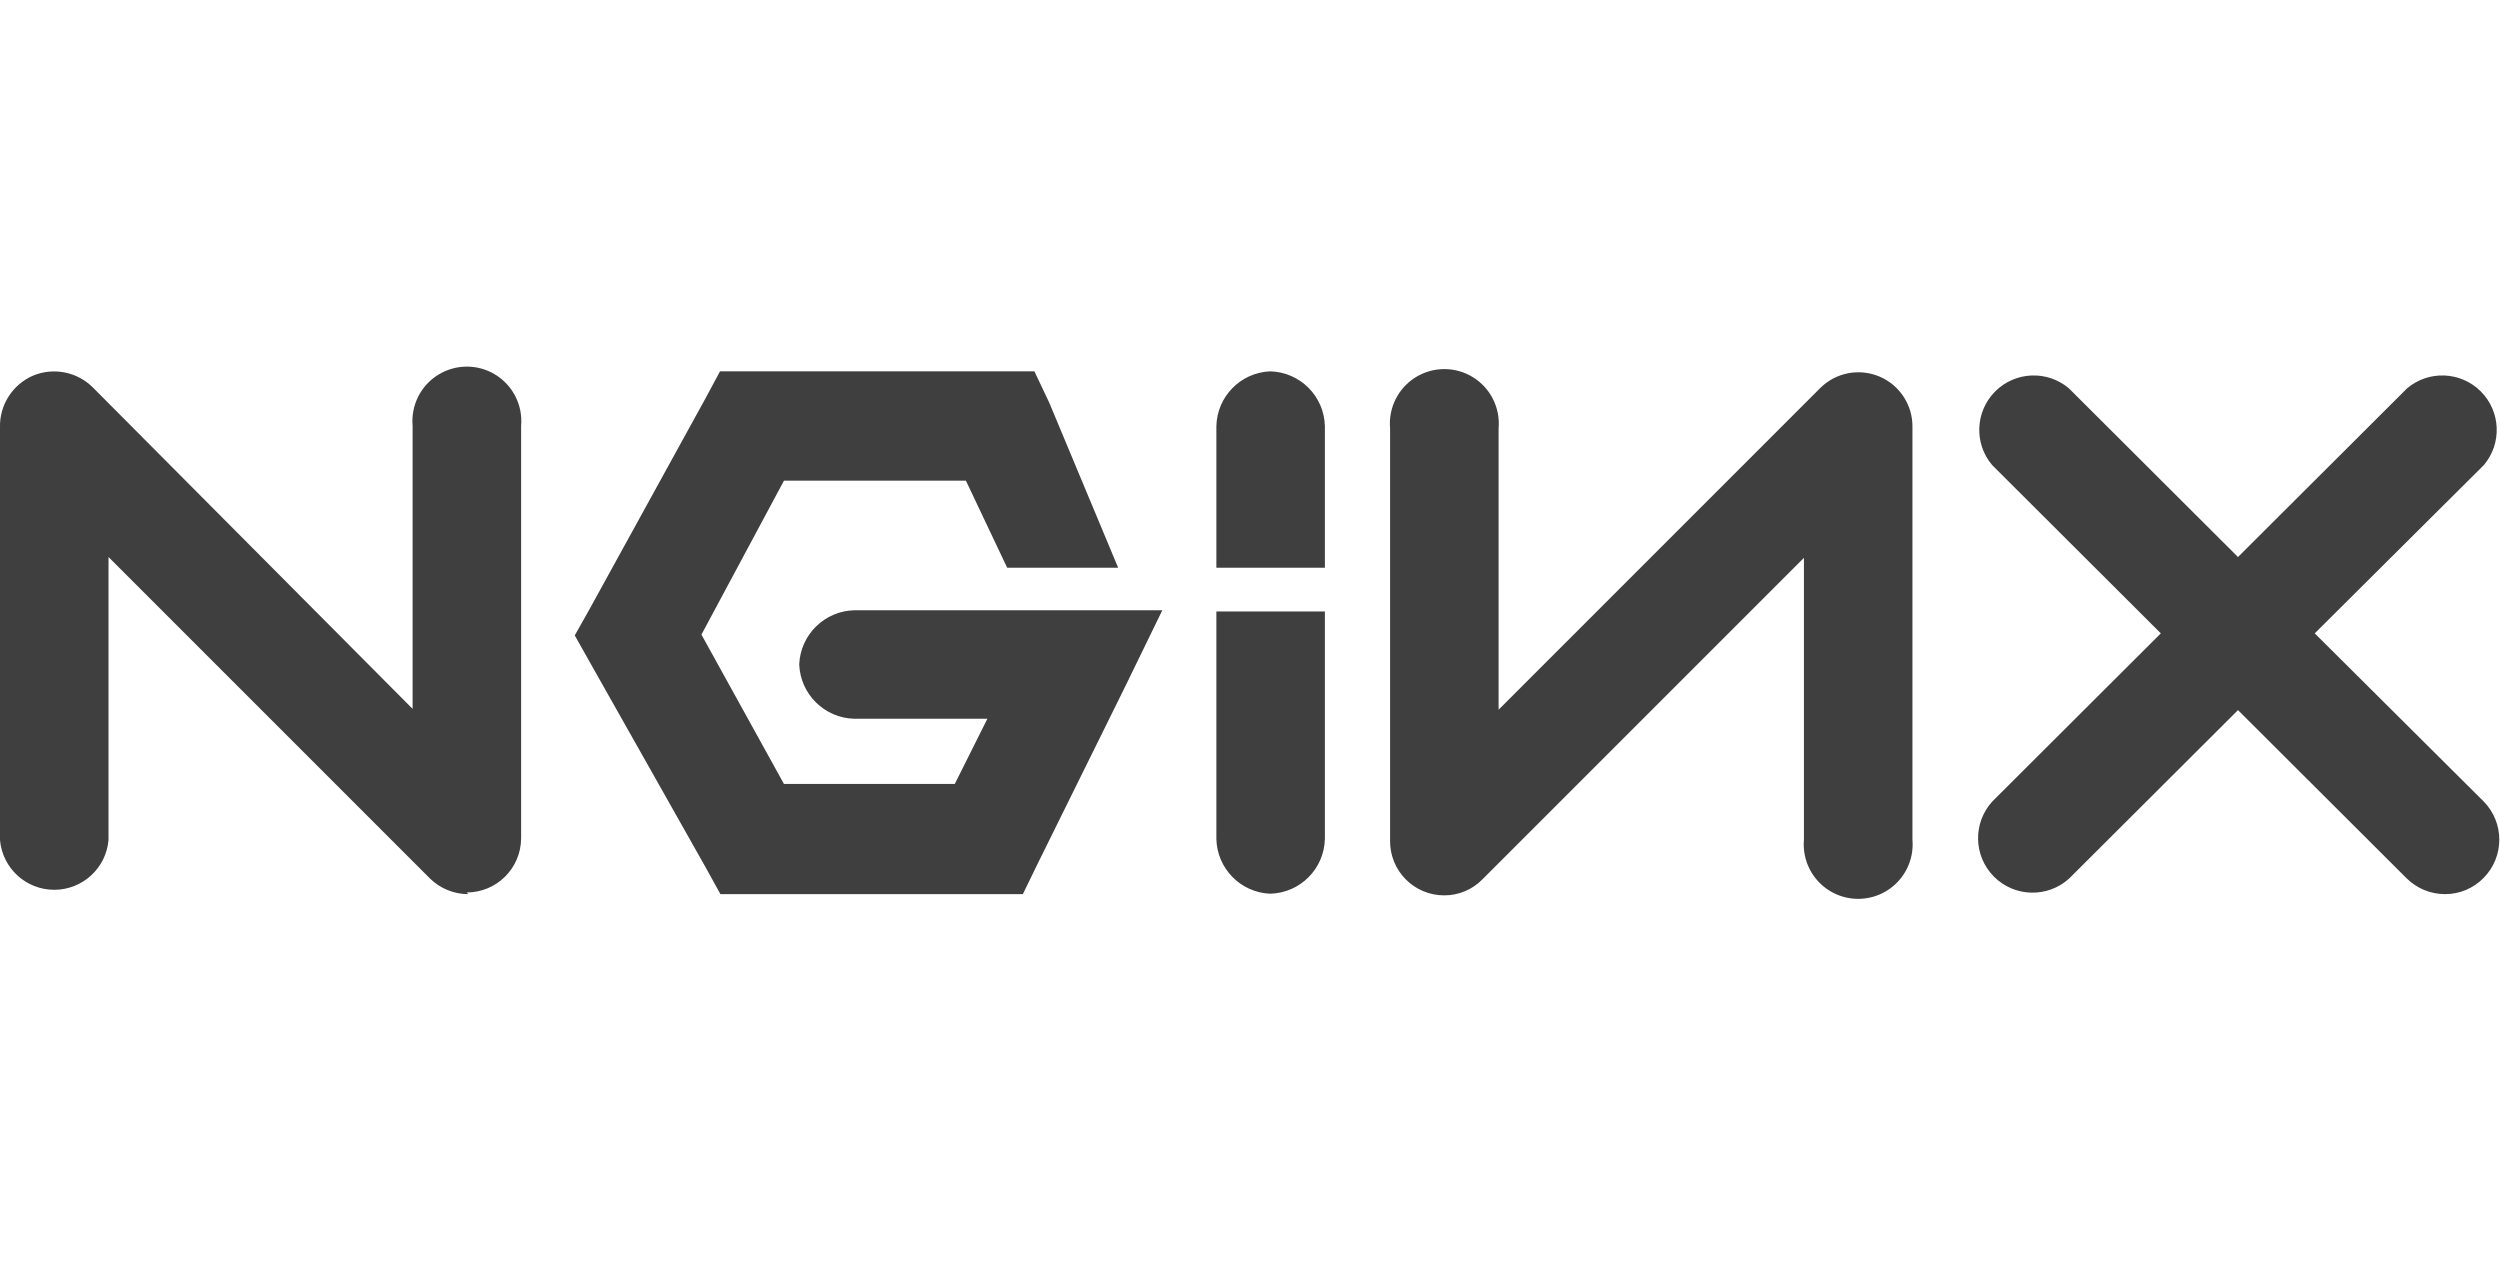
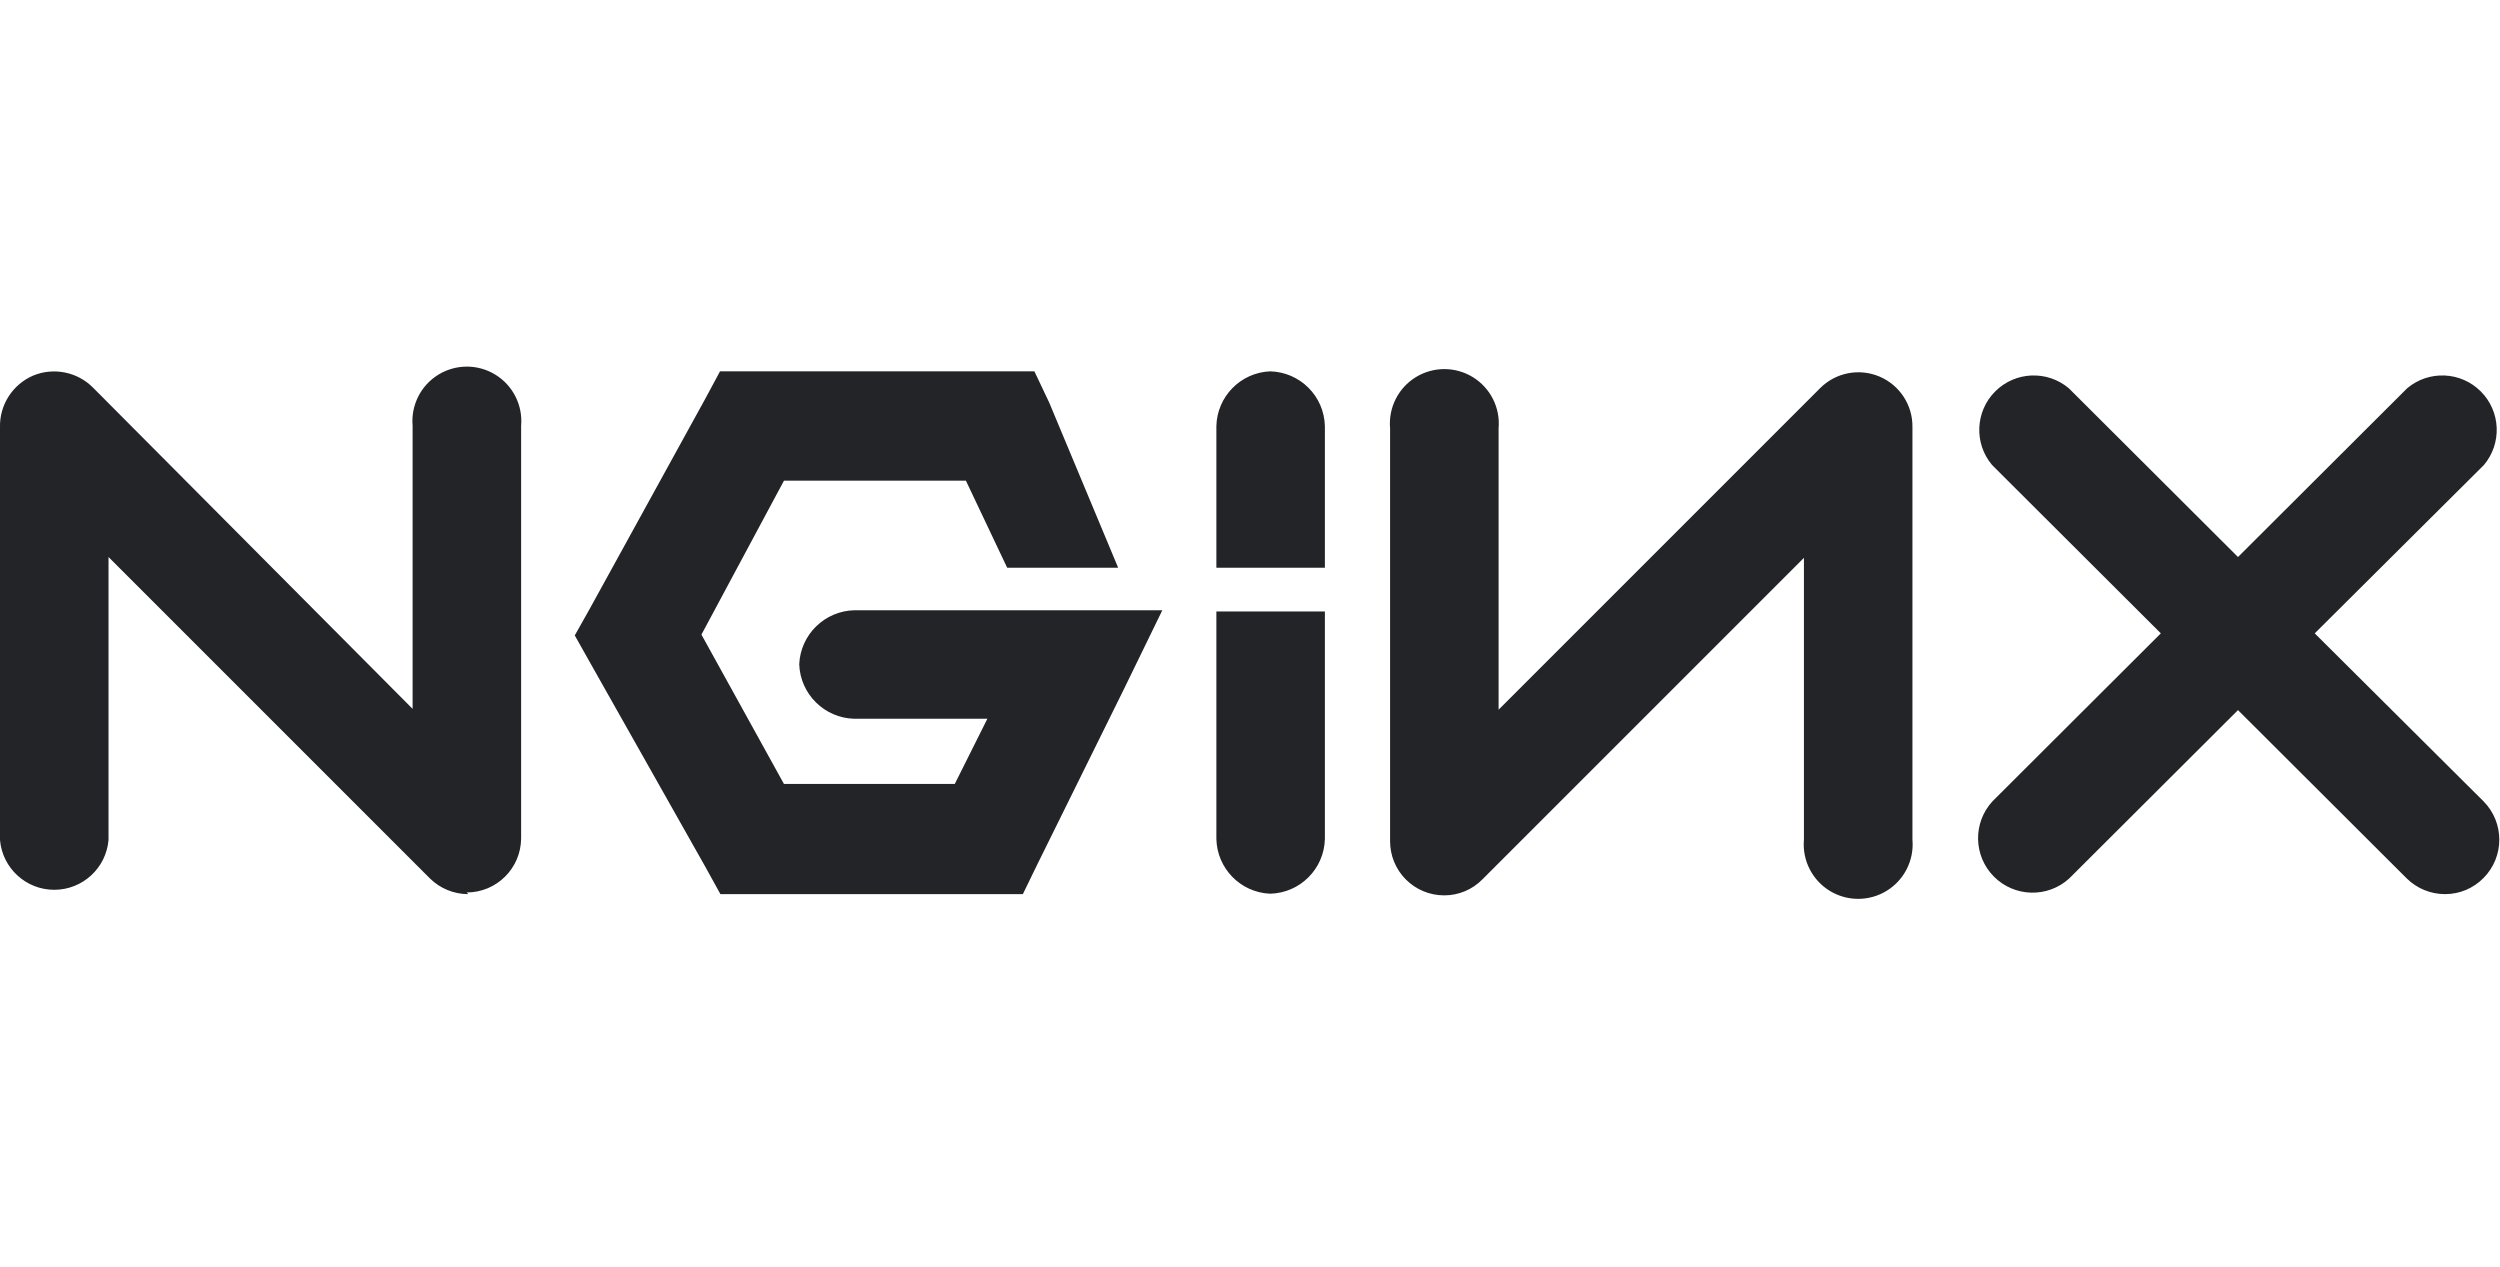
<svg xmlns="http://www.w3.org/2000/svg" viewBox="0 -9 60.59 30.7">
-   <path d="M11.35,12.67a1.32,1.32,0,0,1-.93-.38L2.63,4.5v6.86a1.32,1.32,0,0,1-2.63,0v-10A1.33,1.33,0,0,1,.81.1,1.33,1.33,0,0,1,2.25.39L10,8.18V1.32a1.32,1.32,0,1,1,2.63,0v10a1.32,1.32,0,0,1-1.32,1.31M17.45,0l-.36.67-2.8,5.09-.36.64.36.64L17.09,12l.37.67h7.33l.36-.74L27.24,7.7l.93-1.91H26.05l-5.34,0a1.37,1.37,0,0,0-1.34,1.31,1.37,1.37,0,0,0,1.34,1.32l3.22,0L23.14,10H19l-2-3.62L19,2.65h4.41l1,2.11H27.1l-1.67-4L25.07,0H17.45M30.78,0a1.36,1.36,0,0,0-1.3,1.33V4.76h2.63V1.33A1.36,1.36,0,0,0,30.78,0M35,12.7a1.31,1.31,0,0,1-1.31-1.32v-10a1.32,1.32,0,1,1,2.63,0V8.2L44.11.41a1.31,1.31,0,0,1,2.24.94v10a1.32,1.32,0,1,1-2.63,0V4.52l-7.79,7.79a1.29,1.29,0,0,1-.93.39M56.1,6.35l4.1-4.08A1.32,1.32,0,0,0,58.34.41L54.24,4.5,50.14.41a1.32,1.32,0,0,0-1.86,1.86l4.09,4.08-4.08,4.07a1.32,1.32,0,0,0,1.86,1.87l4.09-4.08,4.09,4.08a1.32,1.32,0,0,0,.93.38,1.3,1.3,0,0,0,.93-.39,1.32,1.32,0,0,0,0-1.86L56.1,6.35M30.78,12.66a1.36,1.36,0,0,1-1.3-1.33V5.82h2.63v5.51a1.36,1.36,0,0,1-1.33,1.33" fill="#3F3F3F" />
+   <path d="M11.35,12.67a1.32,1.32,0,0,1-.93-.38L2.63,4.5v6.86a1.32,1.32,0,0,1-2.63,0v-10A1.33,1.33,0,0,1,.81.1,1.33,1.33,0,0,1,2.25.39L10,8.18V1.32a1.32,1.32,0,1,1,2.63,0v10a1.32,1.32,0,0,1-1.32,1.31M17.45,0l-.36.67-2.8,5.09-.36.64.36.64L17.09,12l.37.67h7.33l.36-.74L27.24,7.7l.93-1.91H26.05l-5.34,0a1.37,1.37,0,0,0-1.34,1.31,1.37,1.37,0,0,0,1.34,1.32l3.22,0L23.14,10H19l-2-3.62L19,2.65h4.41l1,2.11H27.1l-1.67-4L25.07,0H17.45M30.78,0a1.36,1.36,0,0,0-1.3,1.33V4.76h2.63V1.33A1.36,1.36,0,0,0,30.78,0M35,12.7a1.31,1.31,0,0,1-1.31-1.32v-10a1.32,1.32,0,1,1,2.63,0V8.2L44.11.41a1.31,1.31,0,0,1,2.24.94v10a1.32,1.32,0,1,1-2.63,0V4.52l-7.79,7.79a1.29,1.29,0,0,1-.93.39M56.1,6.35l4.1-4.08A1.32,1.32,0,0,0,58.34.41L54.24,4.5,50.14.41a1.32,1.32,0,0,0-1.86,1.86l4.09,4.08-4.08,4.07a1.32,1.32,0,0,0,1.86,1.87l4.09-4.08,4.09,4.08a1.32,1.32,0,0,0,.93.38,1.3,1.3,0,0,0,.93-.39,1.32,1.32,0,0,0,0-1.86L56.1,6.35M30.78,12.66a1.36,1.36,0,0,1-1.3-1.33V5.82h2.63v5.51a1.36,1.36,0,0,1-1.33,1.33" fill="#222428" />
</svg>
